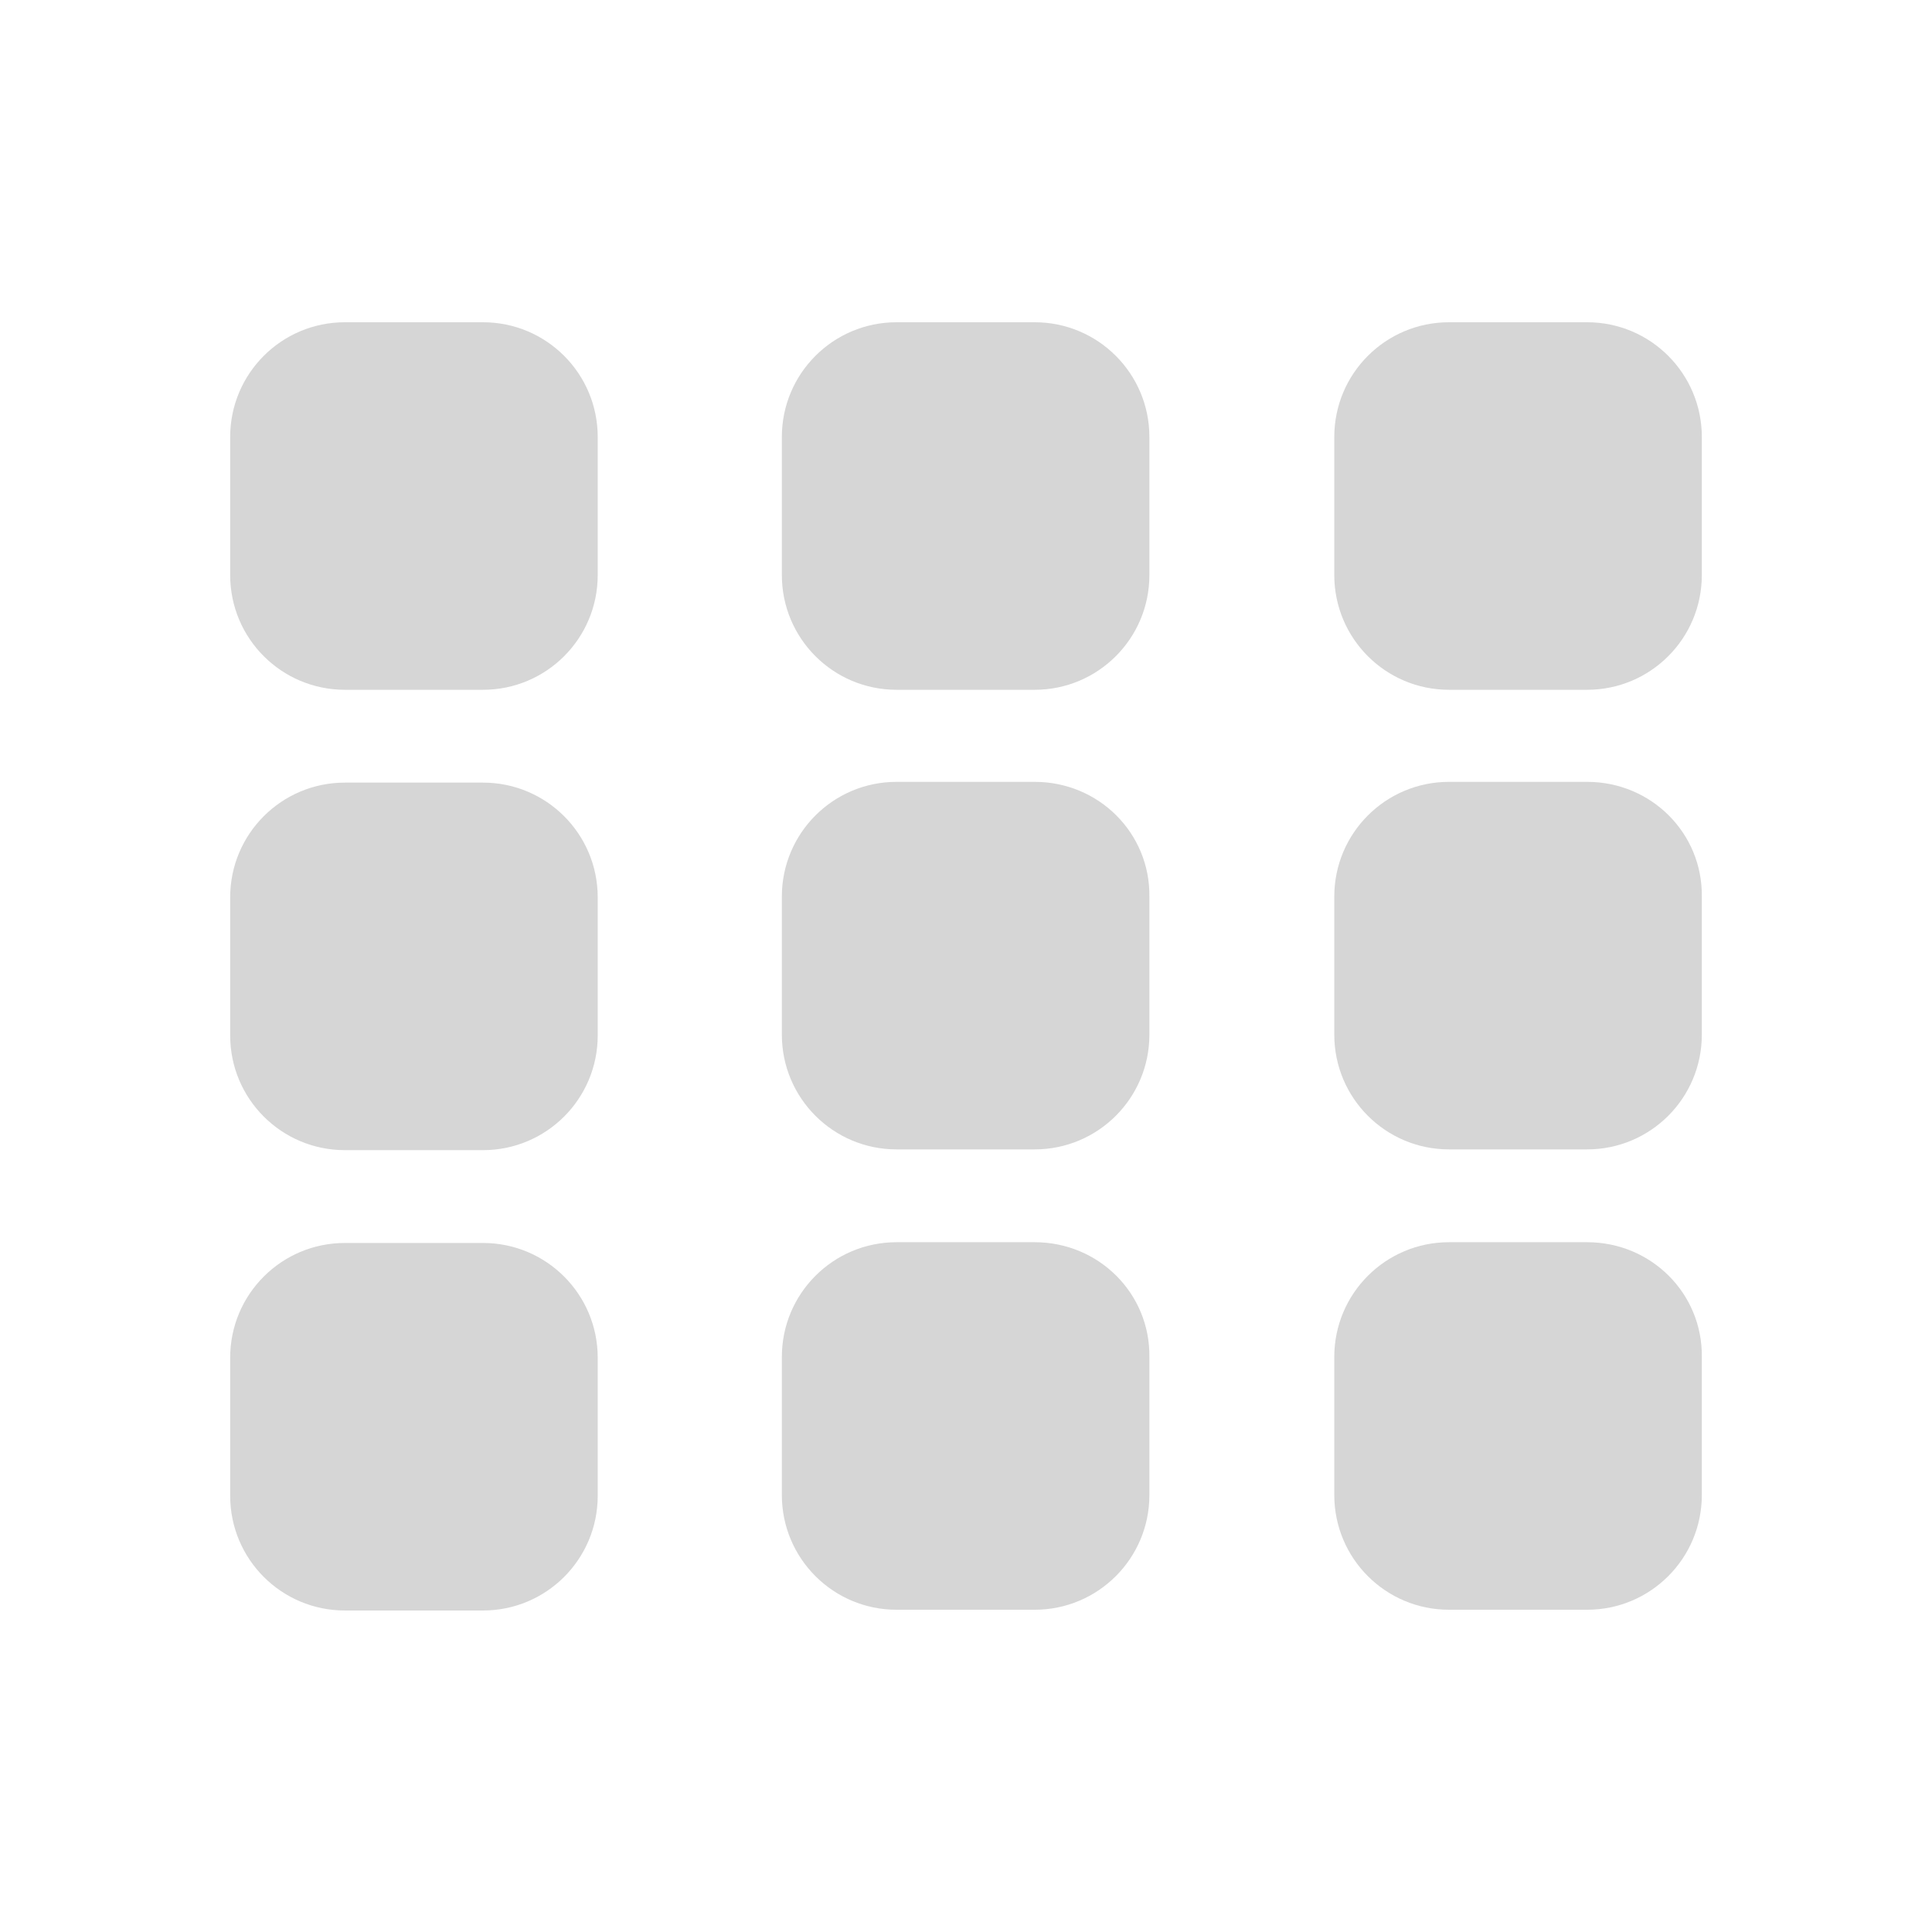
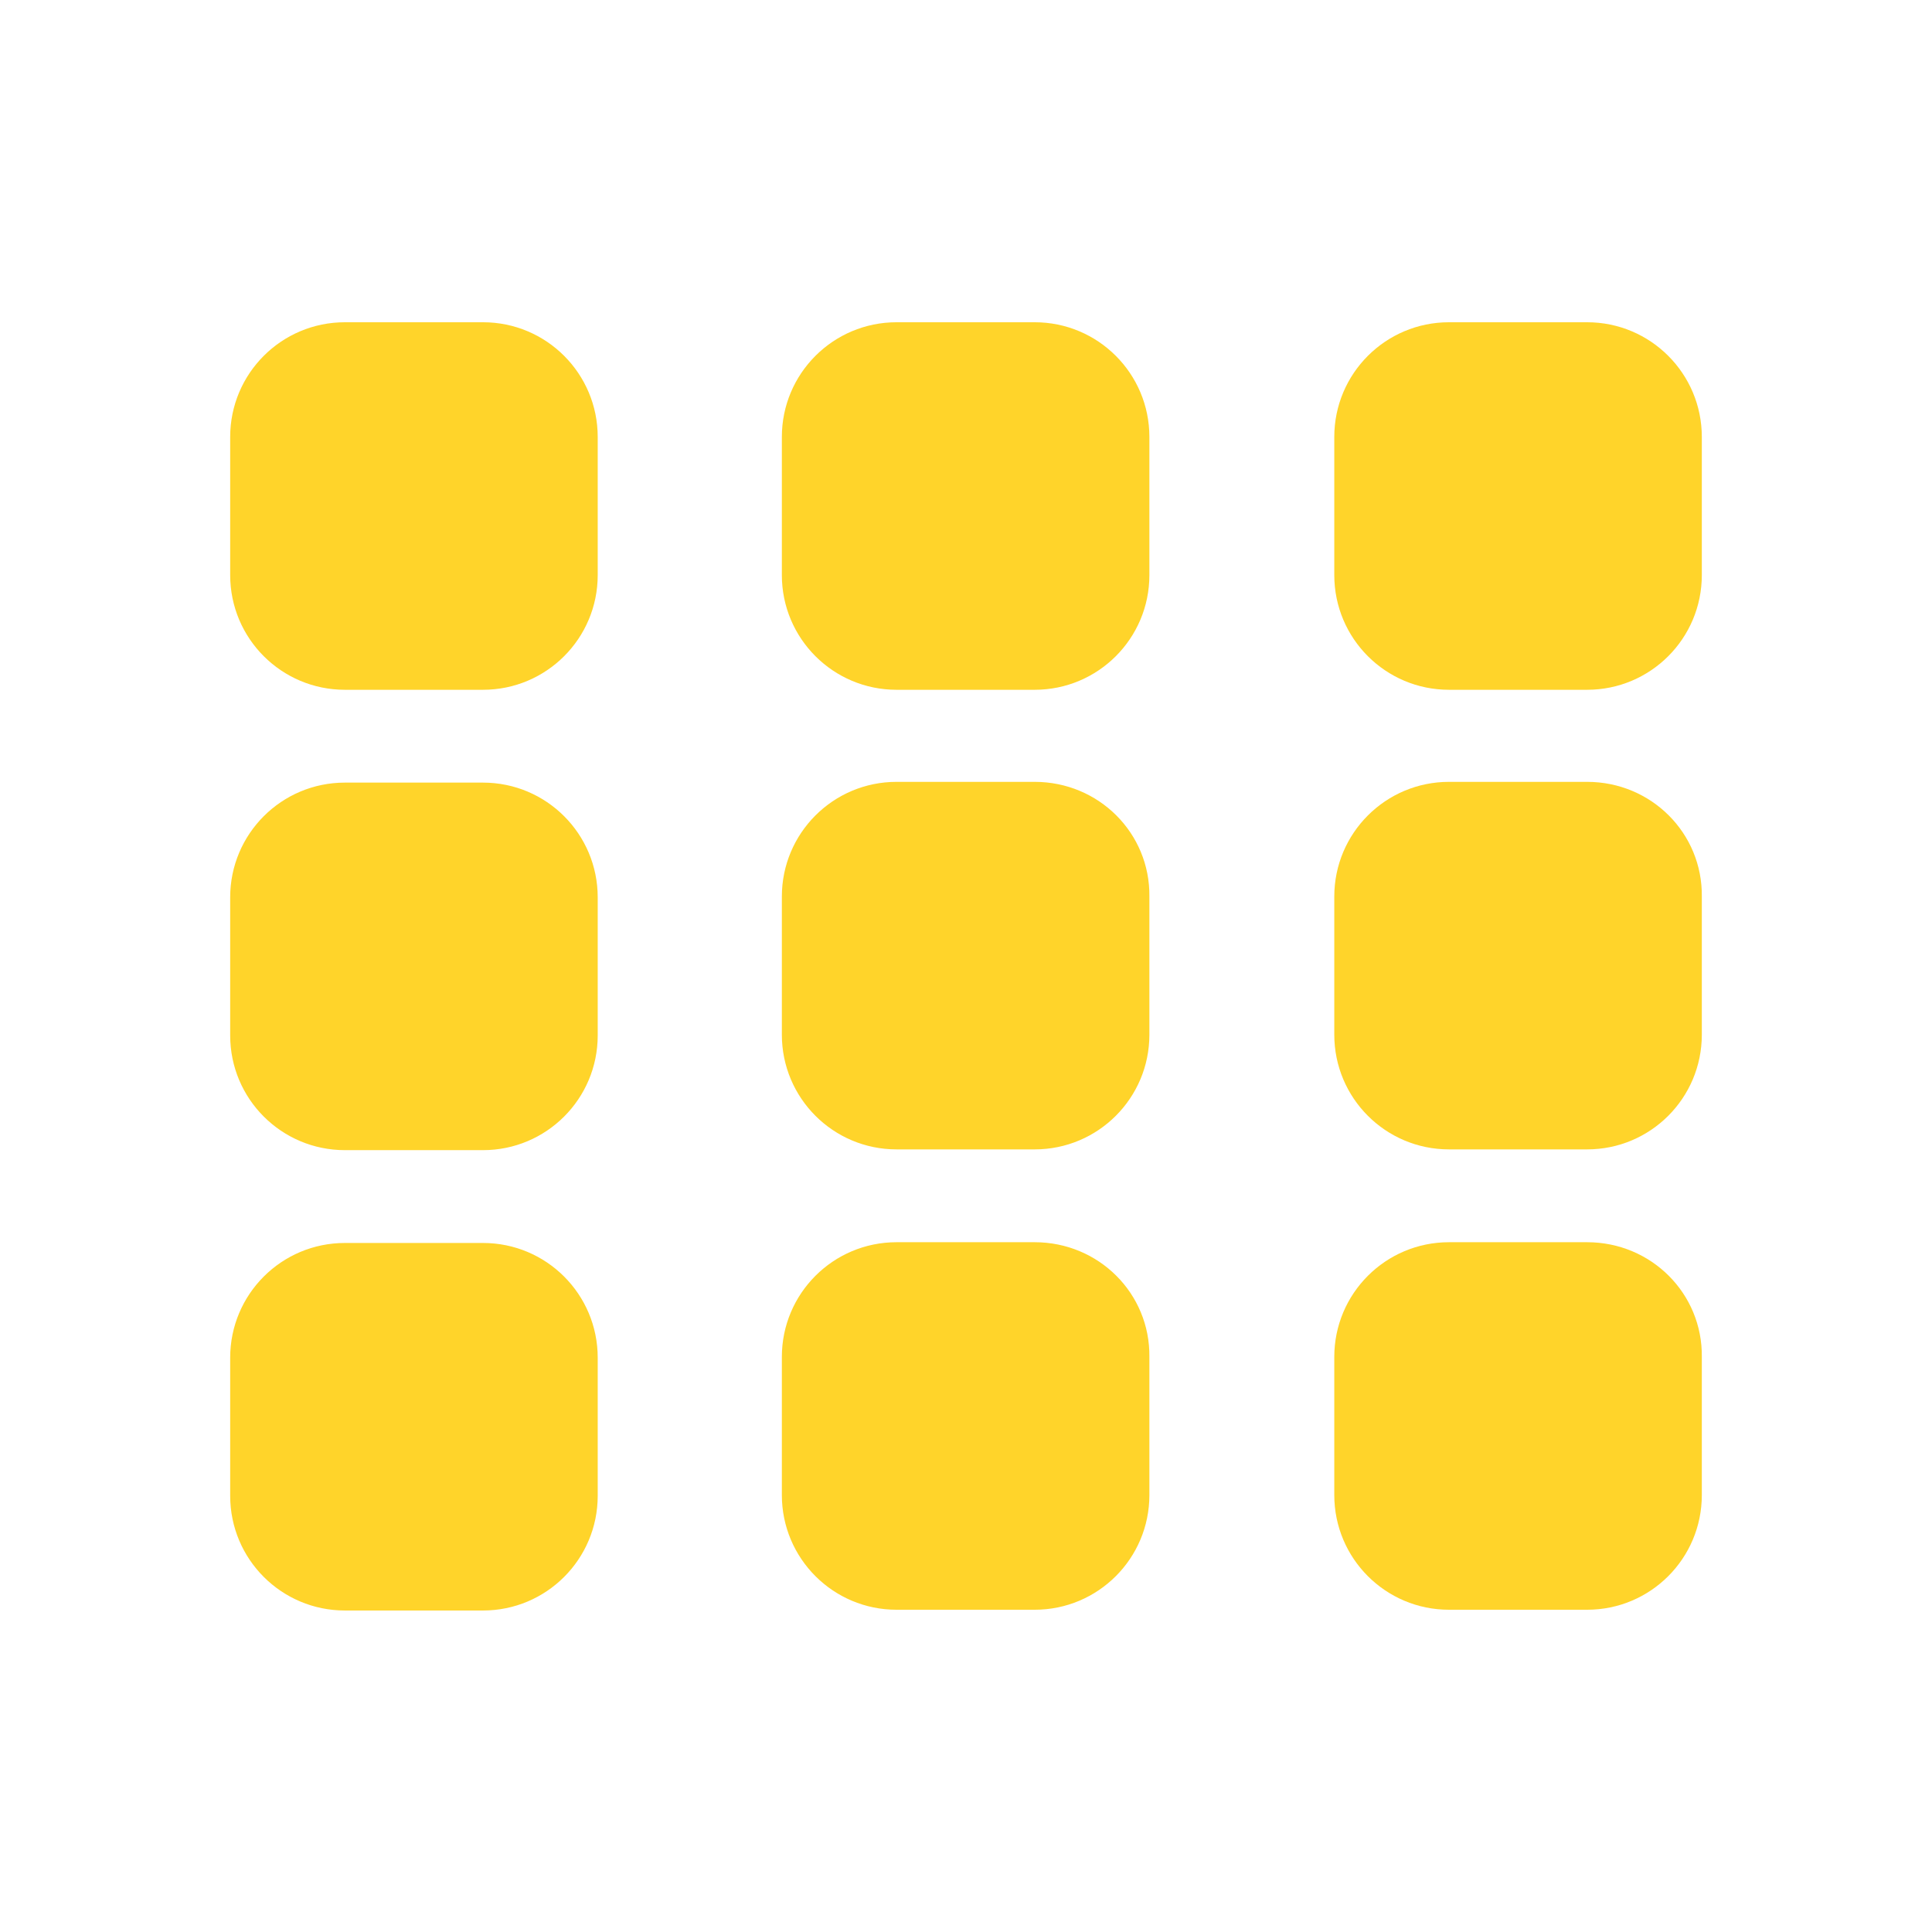
<svg xmlns="http://www.w3.org/2000/svg" version="1.1" id="svg11300" x="0px" y="0px" viewBox="0 0 256 256" style="enable-background:new 0 0 256 256;" xml:space="preserve">
  <style type="text/css">
- 	.st0{fill:#d6d6d6;}
+ 	.st0{fill:#FFD42A;}
</style>
  <g>
-     <path class="st0" d="M137.1,91.4c8.4,0,15.2-6.8,15.2-15.2V57.9c0-8.4-6.8-15.2-15.2-15.2h-18.3c-8.4,0-15.2,6.8-15.2,15.2v18.3   c0,8.4,6.8,15.2,15.2,15.2H137.1z M64,91.4c8.4,0,15.2-6.8,15.2-15.2V57.9c0-8.4-6.8-15.2-15.2-15.2H45.7   c-8.4,0-15.2,6.8-15.2,15.2v18.3c0,8.4,6.8,15.2,15.2,15.2H64z M137.1,103.6h-18.3c-8.4,0-15.2,6.8-15.2,15.2v18.3   c0,8.4,6.8,15.2,15.2,15.2h18.3c8.4,0,15.2-6.8,15.2-15.2v-18.3C152.4,110.4,145.6,103.6,137.1,103.6z M64,152.4   c8.4,0,15.2-6.8,15.2-15.2v-18.3c0-8.4-6.8-15.2-15.2-15.2H45.7c-8.4,0-15.2,6.8-15.2,15.2v18.3c0,8.4,6.8,15.2,15.2,15.2H64z    M137.1,164.6h-18.3c-8.4,0-15.2,6.8-15.2,15.2v18.3c0,8.4,6.8,15.2,15.2,15.2h18.3c8.4,0,15.2-6.8,15.2-15.2v-18.3   C152.4,171.4,145.6,164.6,137.1,164.6z M64,213.4c8.4,0,15.2-6.8,15.2-15.2v-18.3c0-8.4-6.8-15.2-15.2-15.2H45.7   c-8.4,0-15.2,6.8-15.2,15.2v18.3c0,8.4,6.8,15.2,15.2,15.2H64z" />
-     <path class="st0" d="M210.3,91.4c8.4,0,15.2-6.8,15.2-15.2V57.9c0-8.4-6.8-15.2-15.2-15.2h-18.3c-8.4,0-15.2,6.8-15.2,15.2v18.3   c0,8.4,6.8,15.2,15.2,15.2H210.3z M210.3,103.6h-18.3c-8.4,0-15.2,6.8-15.2,15.2v18.3c0,8.4,6.8,15.2,15.2,15.2h18.3   c8.4,0,15.2-6.8,15.2-15.2v-18.3C225.6,110.4,218.8,103.6,210.3,103.6z M210.3,164.6h-18.3c-8.4,0-15.2,6.8-15.2,15.2v18.3   c0,8.4,6.8,15.2,15.2,15.2h18.3c8.4,0,15.2-6.8,15.2-15.2v-18.3C225.6,171.4,218.8,164.6,210.3,164.6z" />
+     <path class="st0" d="M137.1,91.4c8.4,0,15.2-6.8,15.2-15.2V57.9c0-8.4-6.8-15.2-15.2-15.2h-18.3c-8.4,0-15.2,6.8-15.2,15.2v18.3   c0,8.4,6.8,15.2,15.2,15.2C118.8,91.4,137.1,91.4,137.1,91.4z M64,91.4c8.4,0,15.2-6.8,15.2-15.2V57.9c0-8.4-6.8-15.2-15.2-15.2   H45.7c-8.4,0-15.2,6.8-15.2,15.2v18.3c0,8.4,6.8,15.2,15.2,15.2C45.7,91.4,64,91.4,64,91.4z M137.1,103.6h-18.3   c-8.4,0-15.2,6.8-15.2,15.2v18.3c0,8.4,6.8,15.2,15.2,15.2h18.3c8.4,0,15.2-6.8,15.2-15.2v-18.3   C152.4,110.4,145.6,103.6,137.1,103.6z M64,152.4c8.4,0,15.2-6.8,15.2-15.2v-18.3c0-8.4-6.8-15.2-15.2-15.2H45.7   c-8.4,0-15.2,6.8-15.2,15.2v18.3c0,8.4,6.8,15.2,15.2,15.2H64z M137.1,164.6h-18.3c-8.4,0-15.2,6.8-15.2,15.2v18.3   c0,8.4,6.8,15.2,15.2,15.2h18.3c8.4,0,15.2-6.8,15.2-15.2v-18.3C152.4,171.4,145.6,164.6,137.1,164.6z M64,213.4   c8.4,0,15.2-6.8,15.2-15.2v-18.3c0-8.4-6.8-15.2-15.2-15.2H45.7c-8.4,0-15.2,6.8-15.2,15.2v18.3c0,8.4,6.8,15.2,15.2,15.2H64z" />
+     <path class="st0" d="M210.3,91.4c8.4,0,15.2-6.8,15.2-15.2V57.9c0-8.4-6.8-15.2-15.2-15.2H192c-8.4,0-15.2,6.8-15.2,15.2v18.3   c0,8.4,6.8,15.2,15.2,15.2C192,91.4,210.3,91.4,210.3,91.4z M210.3,103.6H192c-8.4,0-15.2,6.8-15.2,15.2v18.3   c0,8.4,6.8,15.2,15.2,15.2h18.3c8.4,0,15.2-6.8,15.2-15.2v-18.3C225.6,110.4,218.8,103.6,210.3,103.6z M210.3,164.6H192   c-8.4,0-15.2,6.8-15.2,15.2v18.3c0,8.4,6.8,15.2,15.2,15.2h18.3c8.4,0,15.2-6.8,15.2-15.2v-18.3   C225.6,171.4,218.8,164.6,210.3,164.6z" />
  </g>
</svg>
